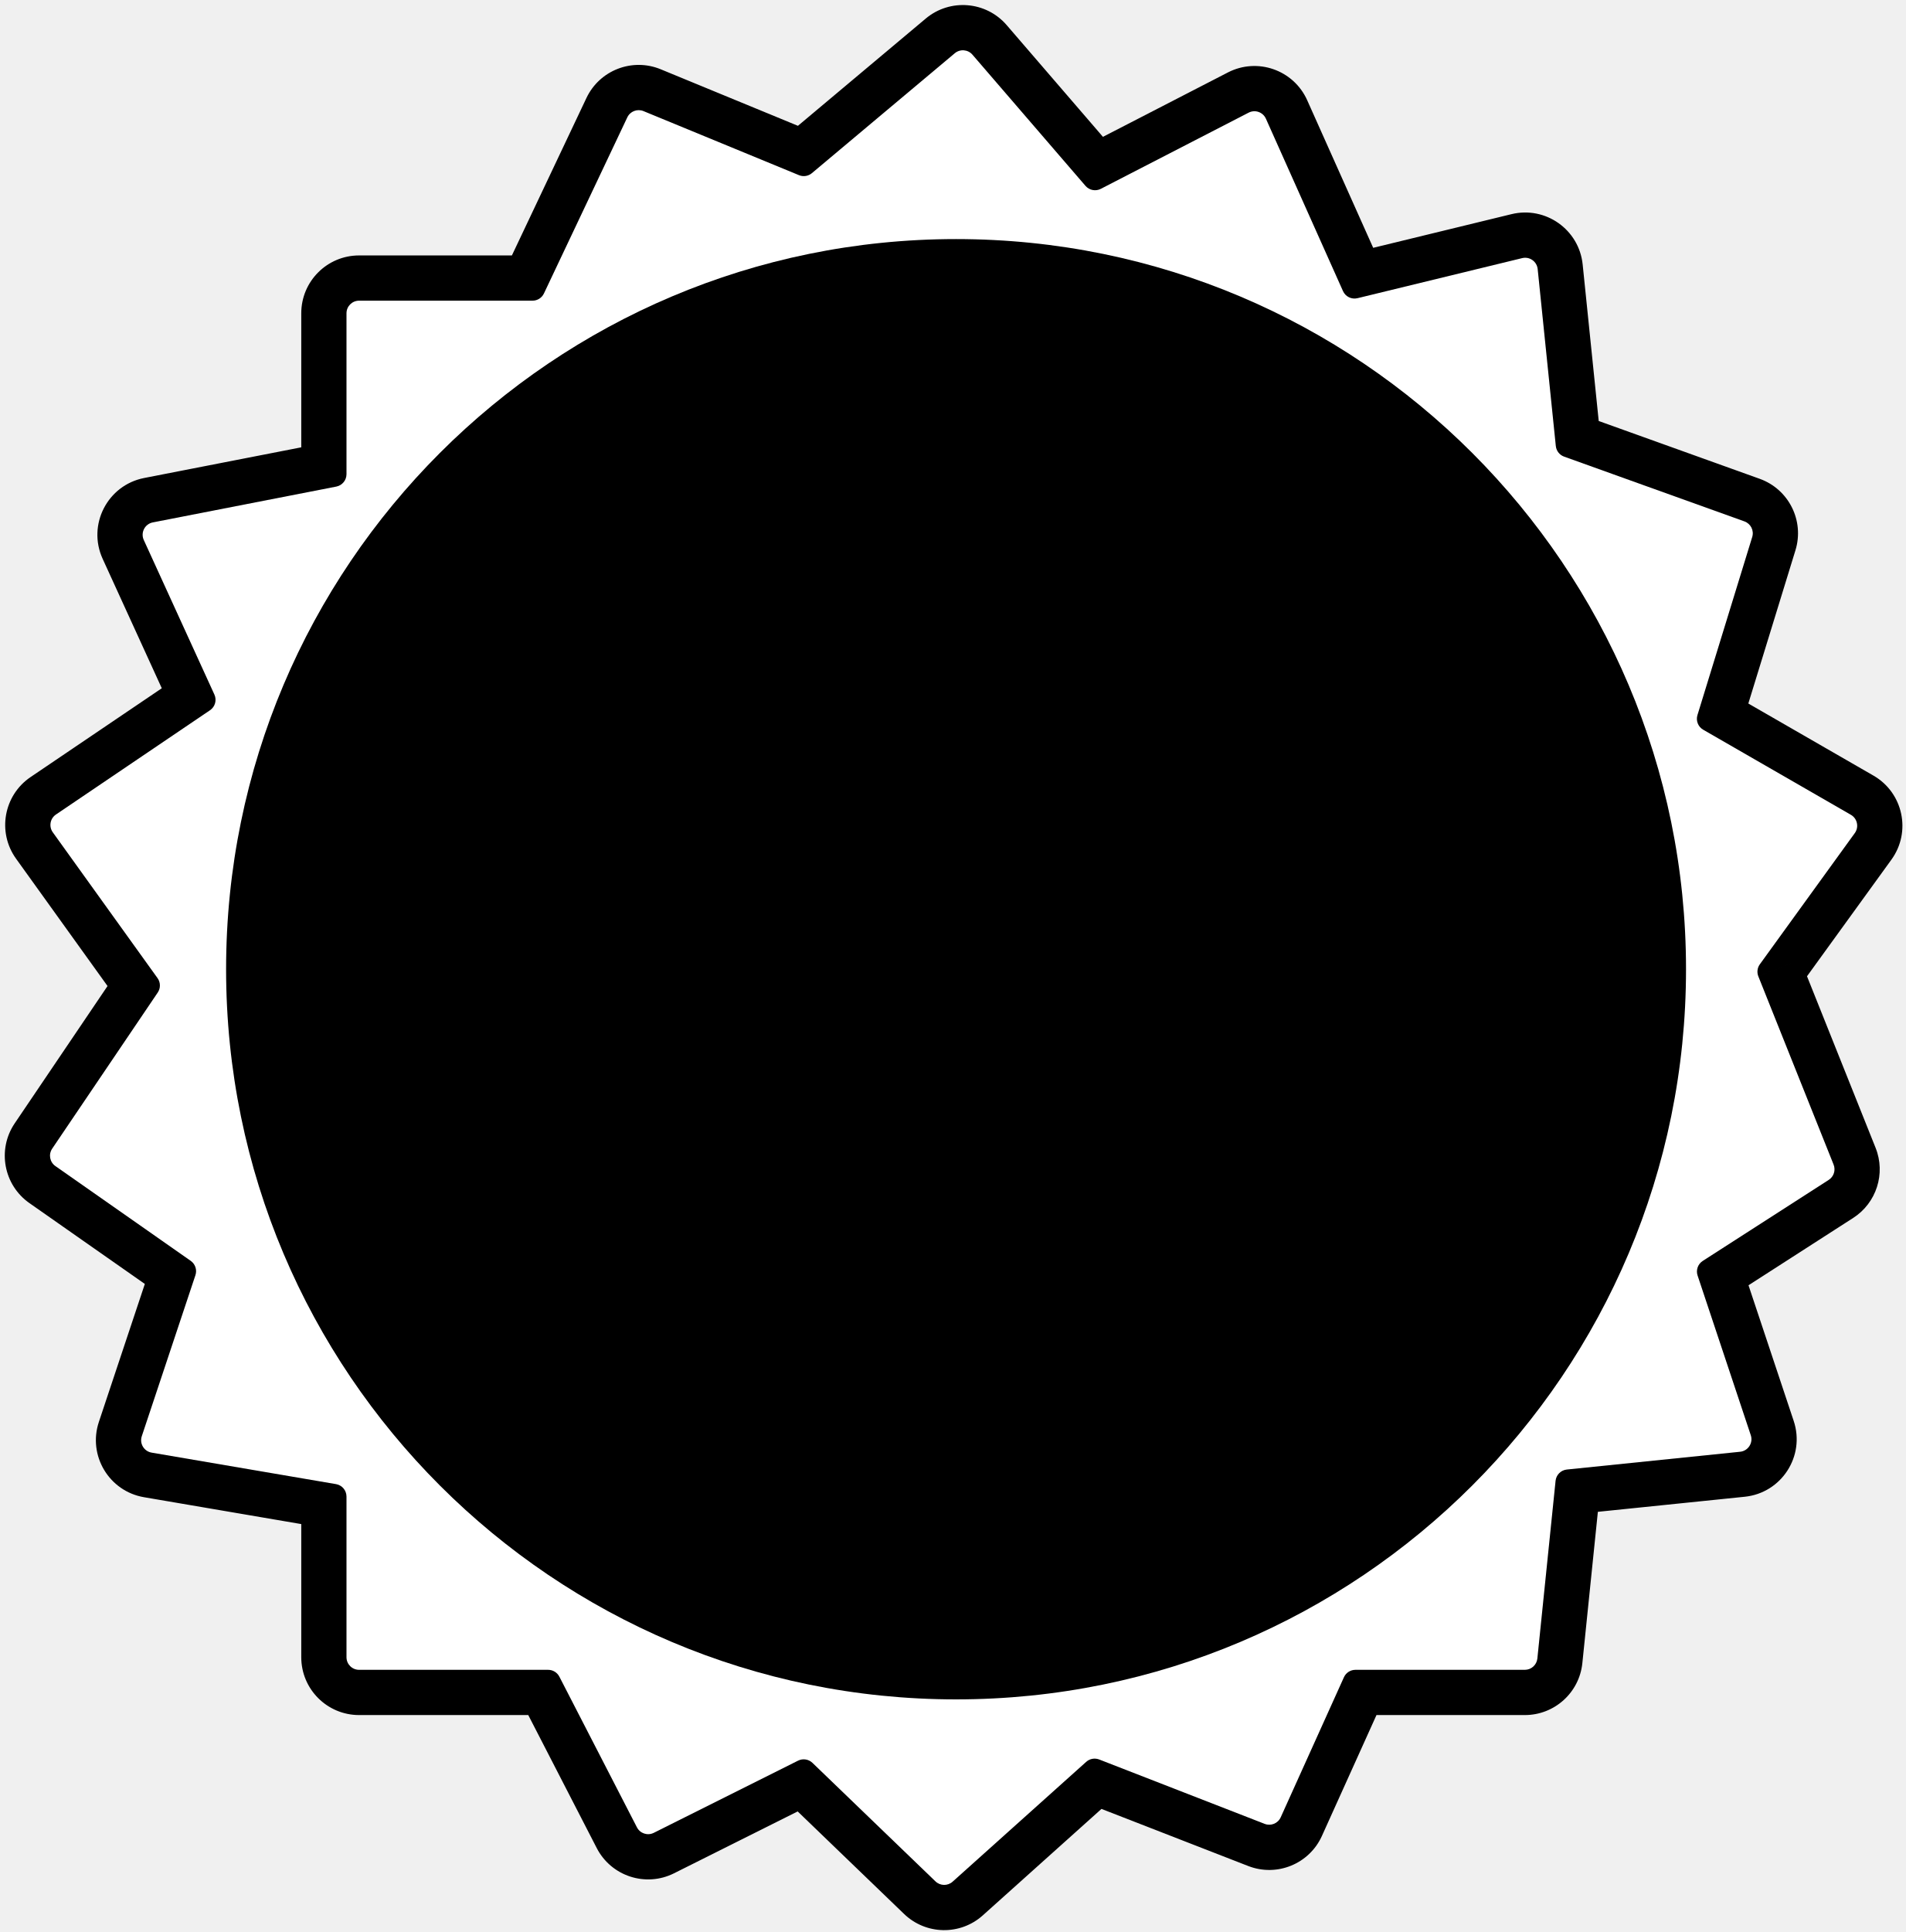
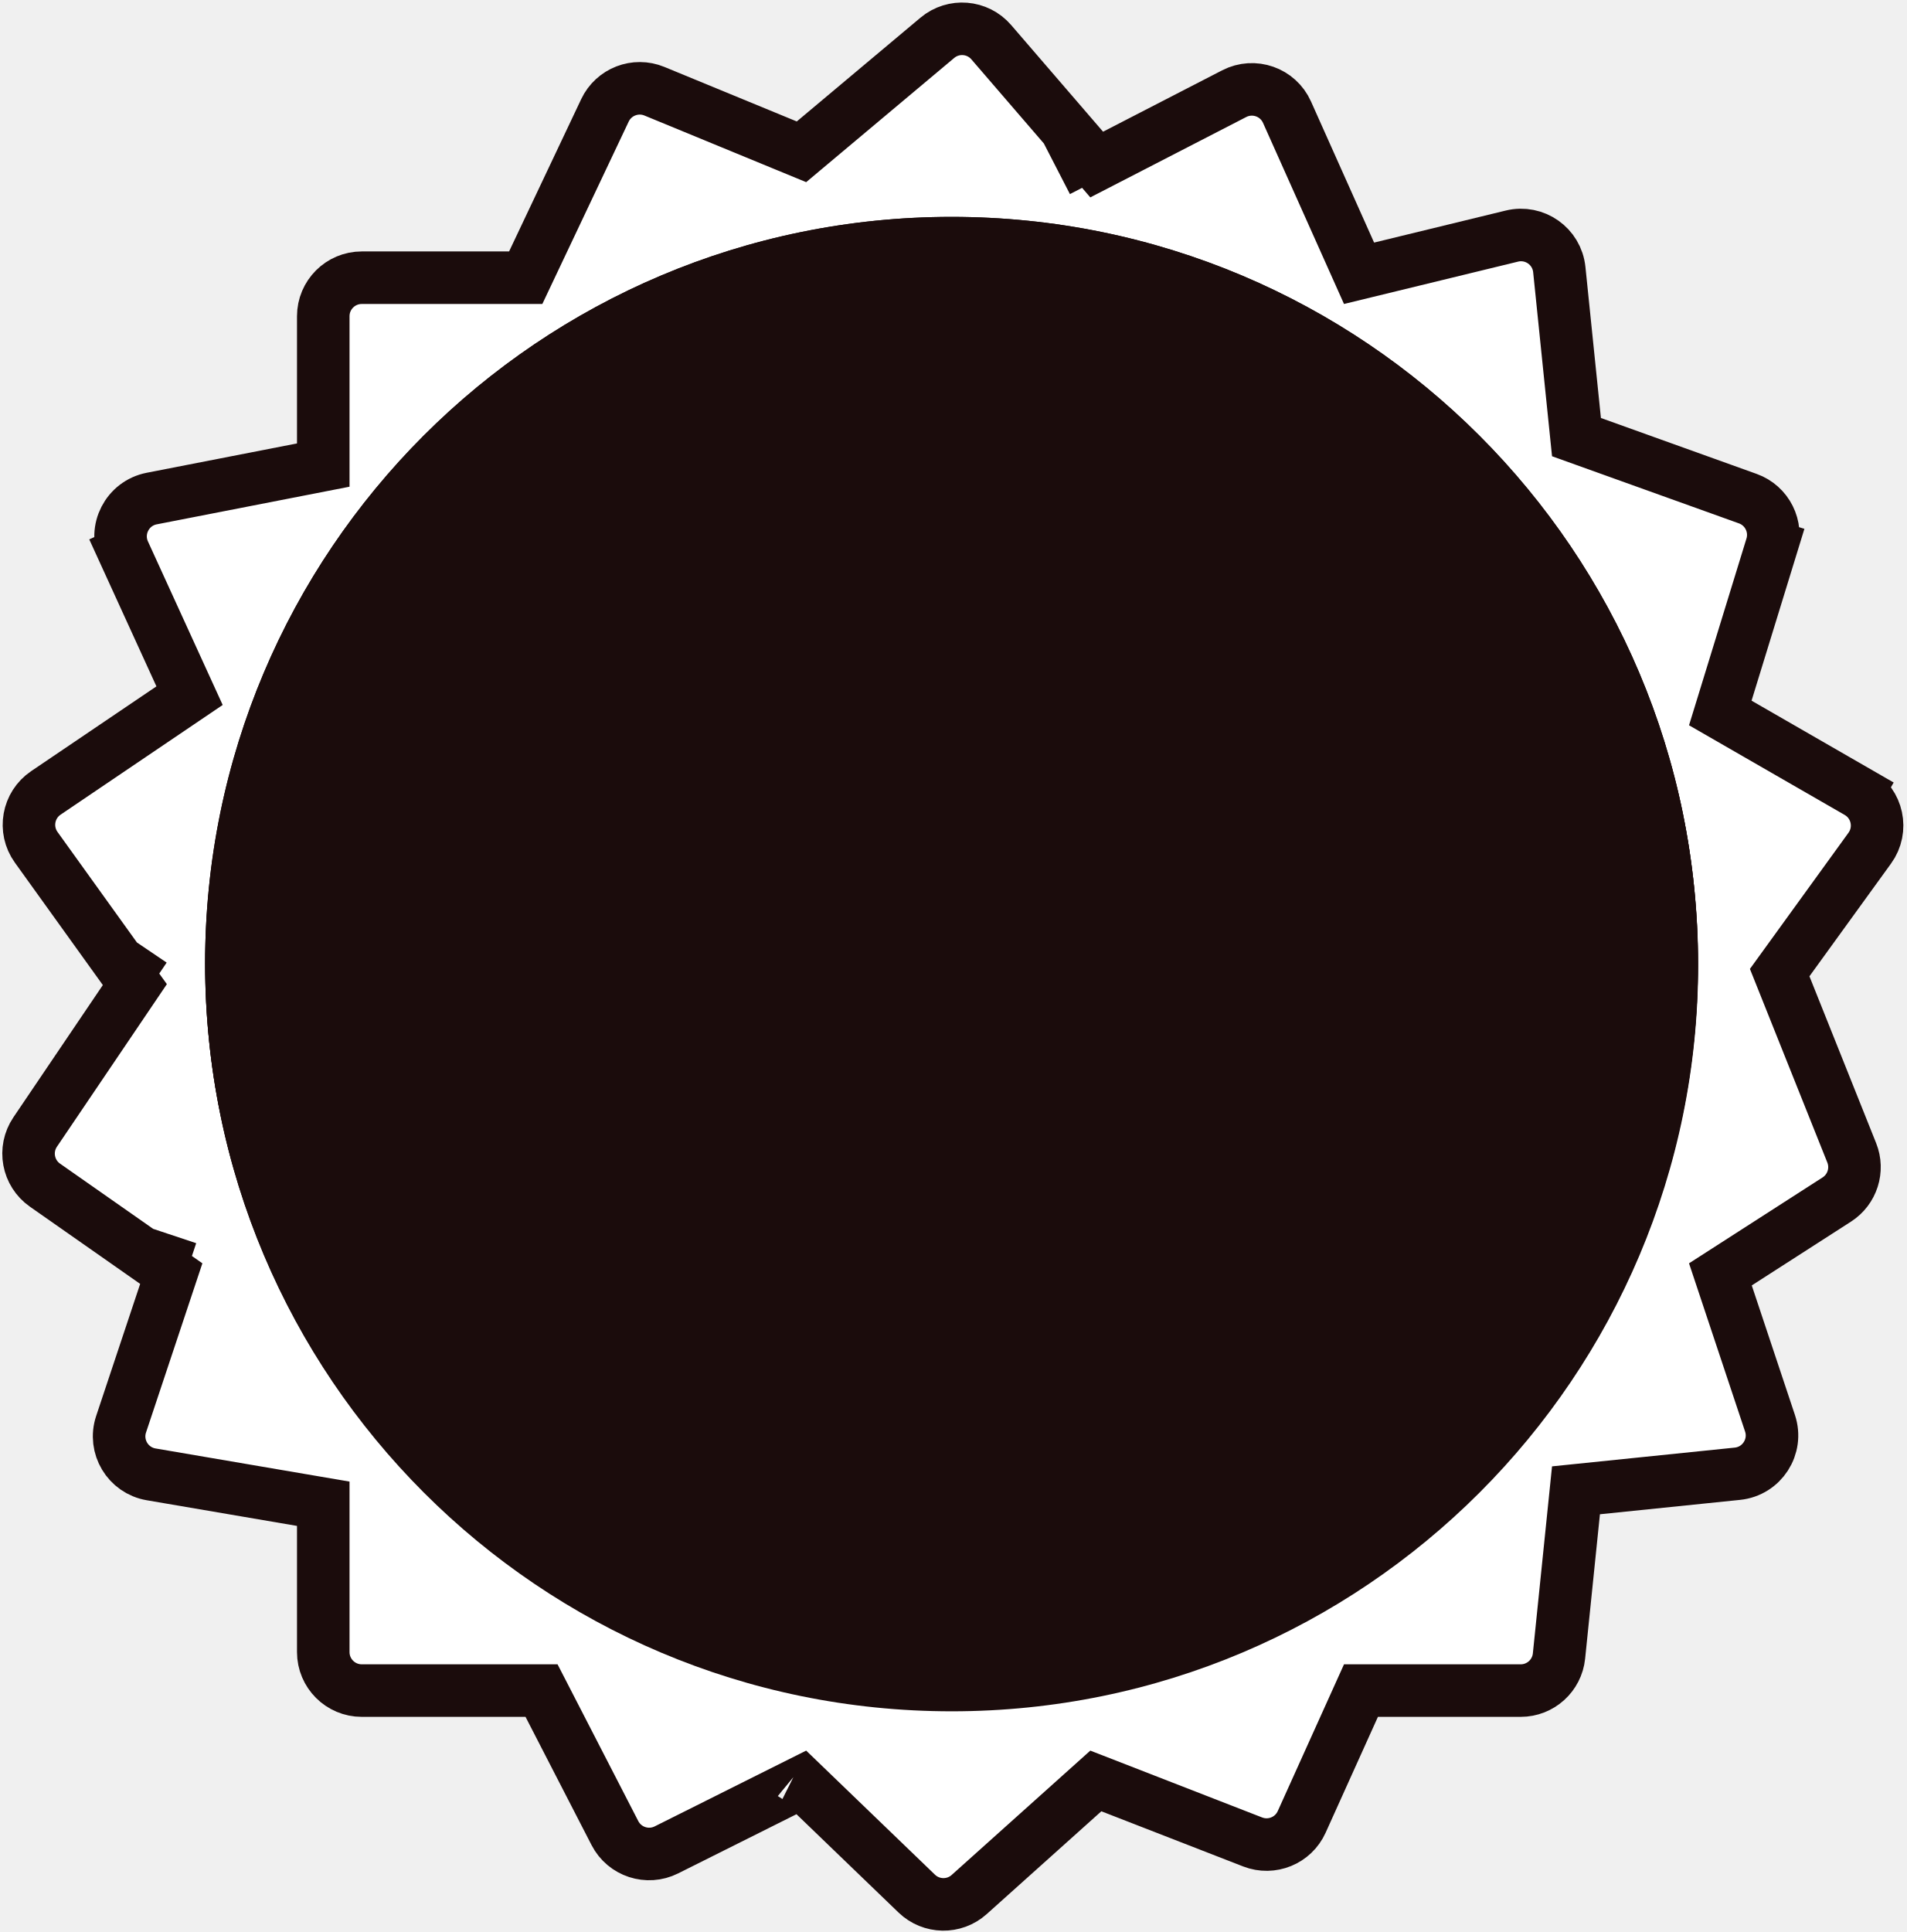
- <svg xmlns="http://www.w3.org/2000/svg" width="295" height="299" viewBox="0 0 295 299" fill="none">
-   <mask id="path-1-outside-1_459_553" maskUnits="userSpaceOnUse" x="-0.26" y="-0.219" width="295" height="299" fill="black">
-     <rect fill="white" x="-0.26" y="-0.219" width="295" height="299" />
-     <path d="M52.058 75.304L23.658 80.847C22.419 81.089 21.732 82.425 22.257 83.573L33.188 107.492C33.585 108.359 33.297 109.385 32.507 109.919L8.662 126.054C7.752 126.67 7.53 127.916 8.171 128.809L24.386 151.375C24.863 152.038 24.876 152.929 24.418 153.606L8.075 177.771C7.479 178.654 7.7 179.852 8.573 180.463L29.521 195.13C30.228 195.626 30.526 196.527 30.253 197.346L21.947 222.271C21.569 223.405 22.291 224.61 23.47 224.811L52.013 229.686C52.95 229.846 53.636 230.658 53.636 231.609V256.475C53.636 257.553 54.509 258.426 55.587 258.426H84.854C85.585 258.426 86.254 258.835 86.589 259.484L98.598 282.803C99.088 283.754 100.25 284.133 101.206 283.655L123.542 272.484C124.281 272.115 125.173 272.251 125.769 272.824L144.811 291.166C145.548 291.875 146.707 291.896 147.468 291.213L168.148 272.668C168.695 272.177 169.472 272.036 170.158 272.302L195.772 282.266C196.738 282.642 197.831 282.196 198.258 281.25L208.044 259.575C208.359 258.876 209.055 258.426 209.822 258.426H236.047C237.048 258.426 237.886 257.67 237.988 256.674L240.808 229.171C240.903 228.251 241.63 227.523 242.55 227.429L269.376 224.677C270.618 224.55 271.423 223.304 271.028 222.119L262.792 197.403C262.51 196.557 262.837 195.628 263.587 195.145L283.09 182.604C283.877 182.099 284.194 181.106 283.847 180.238L272.197 151.106C271.948 150.484 272.035 149.779 272.428 149.237L287.127 128.933C287.806 127.995 287.523 126.676 286.52 126.098L263.661 112.933C262.872 112.479 262.502 111.539 262.77 110.669L271.25 83.102C271.556 82.105 271.025 81.044 270.044 80.692L242.127 70.667C241.42 70.413 240.922 69.777 240.845 69.03L238.037 41.643C237.916 40.466 236.784 39.666 235.634 39.946L210.141 46.148C209.226 46.371 208.283 45.908 207.899 45.049L195.967 18.37C195.509 17.348 194.287 16.919 193.292 17.433L170.408 29.224C169.606 29.637 168.625 29.447 168.036 28.764L150.536 8.459C149.839 7.65 148.622 7.552 147.804 8.238L125.681 26.798C125.124 27.265 124.355 27.384 123.683 27.107L99.614 17.194C98.654 16.798 97.552 17.224 97.107 18.163L84.201 45.416C83.878 46.098 83.192 46.532 82.438 46.532H55.587C54.509 46.532 53.636 47.406 53.636 48.484V73.389C53.636 74.322 52.974 75.125 52.058 75.304Z" />
+ <svg xmlns="http://www.w3.org/2000/svg" width="304" height="308" viewBox="0 0 304 308" fill="none">
+   <path d="M7.171 188.938L7.171 188.938L27.309 203.038L19.308 227.049C18.118 230.618 20.39 234.408 24.099 235.042L51.542 239.728V263.375C51.542 266.765 54.291 269.514 57.682 269.514H86.345L98.045 292.233C99.585 295.222 103.243 296.417 106.25 294.913L127.766 284.152L146.17 301.88C148.487 304.112 152.134 304.176 154.528 302.029L174.723 283.919L199.723 293.644C202.766 294.827 206.202 293.423 207.545 290.448L216.996 269.514H242.463C245.611 269.514 248.249 267.133 248.571 264.001L251.279 237.586L277.017 234.945C280.926 234.544 283.457 230.625 282.215 226.897L274.305 203.162L292.866 191.227C295.34 189.636 296.338 186.514 295.246 183.783L283.757 155.053L298.122 135.209C300.259 132.258 299.37 128.107 296.213 126.288L294.123 129.918L296.213 126.288L274.289 113.662L282.466 87.077L278.464 85.846L282.467 87.077C283.431 83.942 281.76 80.602 278.673 79.494L251.358 69.686L248.619 42.976C248.239 39.273 244.678 36.757 241.06 37.637L216.691 43.566L205.204 17.883C203.766 14.666 199.92 13.318 196.788 14.932L174.86 26.232L158.048 6.724C155.855 4.18 152.024 3.87 149.451 6.029L127.79 24.201L104.342 14.544C101.321 13.299 97.854 14.639 96.455 17.593L83.821 44.272H57.682C54.291 44.272 51.542 47.021 51.542 50.411V74.142L24.19 79.48C20.292 80.241 18.131 84.446 19.782 88.058L23.5 86.358L19.782 88.058L30.223 110.904L7.315 126.405C4.451 128.343 3.752 132.264 5.77 135.073L21.502 156.966L5.606 180.469C3.729 183.246 4.425 187.015 7.171 188.938ZM27.836 201.456L27.835 201.458C27.836 201.457 27.836 201.456 27.836 201.456L29.958 202.163L27.836 201.456ZM126.627 283.056L126.633 283.061C126.631 283.059 126.629 283.057 126.627 283.056ZM173.292 27.039C173.293 27.039 173.294 27.038 173.295 27.038L173.292 27.039L174.316 29.027L173.292 27.039ZM22.375 155.674L22.372 155.678C22.373 155.677 22.374 155.675 22.375 155.674L24.228 156.927L22.375 155.674Z" fill="white" stroke="#1B0C0C" stroke-width="8.376" stroke-linecap="round" />
+   <circle cx="151.742" cy="153.804" r="119.013" fill="#1B0C0C" />
+   <mask id="path-3-inside-1_494_963" fill="white">
+     <path d="M32.702 153.587C32.702 87.859 85.986 34.575 151.715 34.575V34.575C217.443 34.575 270.727 87.859 270.727 153.587V153.587C270.727 219.316 217.443 272.6 151.715 272.6V272.6C85.986 272.6 32.702 219.316 32.702 153.587V153.587Z" />
  </mask>
-   <path d="M52.058 75.304L23.658 80.847C22.419 81.089 21.732 82.425 22.257 83.573L33.188 107.492C33.585 108.359 33.297 109.385 32.507 109.919L8.662 126.054C7.752 126.67 7.53 127.916 8.171 128.809L24.386 151.375C24.863 152.038 24.876 152.929 24.418 153.606L8.075 177.771C7.479 178.654 7.7 179.852 8.573 180.463L29.521 195.13C30.228 195.626 30.526 196.527 30.253 197.346L21.947 222.271C21.569 223.405 22.291 224.61 23.47 224.811L52.013 229.686C52.95 229.846 53.636 230.658 53.636 231.609V256.475C53.636 257.553 54.509 258.426 55.587 258.426H84.854C85.585 258.426 86.254 258.835 86.589 259.484L98.598 282.803C99.088 283.754 100.25 284.133 101.206 283.655L123.542 272.484C124.281 272.115 125.173 272.251 125.769 272.824L144.811 291.166C145.548 291.875 146.707 291.896 147.468 291.213L168.148 272.668C168.695 272.177 169.472 272.036 170.158 272.302L195.772 282.266C196.738 282.642 197.831 282.196 198.258 281.25L208.044 259.575C208.359 258.876 209.055 258.426 209.822 258.426H236.047C237.048 258.426 237.886 257.67 237.988 256.674L240.808 229.171C240.903 228.251 241.63 227.523 242.55 227.429L269.376 224.677C270.618 224.55 271.423 223.304 271.028 222.119L262.792 197.403C262.51 196.557 262.837 195.628 263.587 195.145L283.09 182.604C283.877 182.099 284.194 181.106 283.847 180.238L272.197 151.106C271.948 150.484 272.035 149.779 272.428 149.237L287.127 128.933C287.806 127.995 287.523 126.676 286.52 126.098L263.661 112.933C262.872 112.479 262.502 111.539 262.77 110.669L271.25 83.102C271.556 82.105 271.025 81.044 270.044 80.692L242.127 70.667C241.42 70.413 240.922 69.777 240.845 69.03L238.037 41.643C237.916 40.466 236.784 39.666 235.634 39.946L210.141 46.148C209.226 46.371 208.283 45.908 207.899 45.049L195.967 18.37C195.509 17.348 194.287 16.919 193.292 17.433L170.408 29.224C169.606 29.637 168.625 29.447 168.036 28.764L150.536 8.459C149.839 7.65 148.622 7.552 147.804 8.238L125.681 26.798C125.124 27.265 124.355 27.384 123.683 27.107L99.614 17.194C98.654 16.798 97.552 17.224 97.107 18.163L84.201 45.416C83.878 46.098 83.192 46.532 82.438 46.532H55.587C54.509 46.532 53.636 47.406 53.636 48.484V73.389C53.636 74.322 52.974 75.125 52.058 75.304Z" fill="white" />
-   <path d="M23.658 80.847L24.999 87.717L24.999 87.717L23.658 80.847ZM52.058 75.304L50.717 68.433L50.717 68.433L52.058 75.304ZM84.201 45.416L77.875 42.42L77.875 42.42L84.201 45.416ZM97.107 18.163L103.434 21.159L103.434 21.159L97.107 18.163ZM99.614 17.194L96.948 23.666L96.948 23.666L99.614 17.194ZM123.683 27.107L121.017 33.58L121.017 33.58L123.683 27.107ZM125.681 26.798L121.182 21.435L121.182 21.435L125.681 26.798ZM147.804 8.238L152.303 13.601L152.303 13.601L147.804 8.238ZM150.536 8.459L145.234 13.029L145.234 13.029L150.536 8.459ZM168.036 28.764L173.338 24.194L173.338 24.194L168.036 28.764ZM170.408 29.224L173.614 35.447L173.614 35.447L170.408 29.224ZM193.292 17.433L190.085 11.21L190.085 11.21L193.292 17.433ZM195.967 18.37L202.357 15.512L202.357 15.512L195.967 18.37ZM207.899 45.049L214.289 42.191L214.289 42.191L207.899 45.049ZM210.141 46.148L208.486 39.347L208.486 39.347L210.141 46.148ZM235.634 39.946L237.289 46.747L237.289 46.747L235.634 39.946ZM238.037 41.643L231.073 42.357L231.073 42.357L238.037 41.643ZM240.845 69.03L247.809 68.316L247.809 68.316L240.845 69.03ZM242.127 70.667L244.492 64.079L244.492 64.079L242.127 70.667ZM270.044 80.692L272.41 74.103L272.41 74.103L270.044 80.692ZM271.25 83.102L277.94 85.16L277.94 85.16L271.25 83.102ZM262.77 110.669L269.461 112.727L269.461 112.727L262.77 110.669ZM263.661 112.933L267.155 106.867L267.155 106.867L263.661 112.933ZM286.52 126.098L283.027 132.164L283.027 132.164L286.52 126.098ZM287.127 128.933L292.797 133.038L292.797 133.038L287.127 128.933ZM272.428 149.237L266.758 145.132L266.758 145.132L272.428 149.237ZM272.197 151.106L278.696 148.507L278.696 148.506L272.197 151.106ZM283.847 180.238L290.346 177.639L290.346 177.639L283.847 180.238ZM283.09 182.604L286.876 188.492L286.876 188.492L283.09 182.604ZM263.587 195.145L267.373 201.033L267.373 201.033L263.587 195.145ZM262.792 197.403L256.151 199.617L256.151 199.617L262.792 197.403ZM271.028 222.119L277.669 219.906L277.669 219.906L271.028 222.119ZM269.376 224.677L270.09 231.64L270.09 231.64L269.376 224.677ZM242.55 227.429L241.836 220.466L241.836 220.466L242.55 227.429ZM240.808 229.171L233.845 228.457L233.845 228.457L240.808 229.171ZM237.988 256.674L231.025 255.96L231.025 255.96L237.988 256.674ZM208.044 259.575L201.664 256.694L201.664 256.694L208.044 259.575ZM198.258 281.25L204.637 284.131L204.637 284.131L198.258 281.25ZM195.772 282.266L198.309 275.742L198.309 275.742L195.772 282.266ZM170.158 272.302L167.62 278.826L167.62 278.826L170.158 272.302ZM168.148 272.668L163.474 267.457L163.474 267.457L168.148 272.668ZM147.468 291.213L152.141 296.425L152.141 296.425L147.468 291.213ZM144.811 291.166L149.667 286.125L149.667 286.125L144.811 291.166ZM125.769 272.824L120.913 277.866L120.913 277.866L125.769 272.824ZM123.542 272.484L120.411 266.224L120.411 266.224L123.542 272.484ZM101.206 283.655L98.075 277.395L98.075 277.395L101.206 283.655ZM98.598 282.803L104.822 279.598L104.822 279.598L98.598 282.803ZM86.589 259.484L92.812 256.279L92.812 256.279L86.589 259.484ZM52.013 229.686L50.835 236.586L50.835 236.586L52.013 229.686ZM23.47 224.811L24.648 217.911L24.648 217.911L23.47 224.811ZM21.947 222.271L28.588 224.484L28.588 224.484L21.947 222.271ZM30.253 197.346L23.612 195.133L23.612 195.133L30.253 197.346ZM29.521 195.13L33.536 189.396L33.536 189.396L29.521 195.13ZM8.573 180.463L4.558 186.197L4.558 186.197L8.573 180.463ZM8.075 177.771L2.277 173.85L2.277 173.85L8.075 177.771ZM24.418 153.606L18.619 149.685L18.619 149.685L24.418 153.606ZM24.386 151.375L30.071 147.29L30.071 147.29L24.386 151.375ZM8.171 128.809L13.856 124.724L13.856 124.724L8.171 128.809ZM8.662 126.054L12.585 131.851L12.585 131.851L8.662 126.054ZM32.507 109.919L36.43 115.717L36.43 115.717L32.507 109.919ZM33.188 107.492L39.555 104.582L39.555 104.582L33.188 107.492ZM22.257 83.573L28.623 80.663L28.623 80.663L22.257 83.573ZM24.999 87.717L53.399 82.174L50.717 68.433L22.317 73.976L24.999 87.717ZM60.636 73.389V48.484H46.636V73.389H60.636ZM55.587 53.532H82.438V39.532H55.587V53.532ZM90.528 48.412L103.434 21.159L90.781 15.167L77.875 42.42L90.528 48.412ZM96.948 23.666L121.017 33.58L126.349 20.635L102.28 10.721L96.948 23.666ZM130.179 32.16L152.303 13.601L143.305 2.875L121.182 21.435L130.179 32.16ZM145.234 13.029L162.733 33.333L173.338 24.194L155.839 3.889L145.234 13.029ZM173.614 35.447L196.498 23.655L190.085 11.21L167.201 23.002L173.614 35.447ZM189.577 21.228L201.509 47.907L214.289 42.191L202.357 15.512L189.577 21.228ZM211.796 52.95L237.289 46.747L233.979 33.144L208.486 39.347L211.796 52.95ZM231.073 42.357L233.882 69.744L247.809 68.316L245 40.929L231.073 42.357ZM239.761 77.255L267.679 87.28L272.41 74.103L244.492 64.079L239.761 77.255ZM264.559 81.044L256.079 108.61L269.461 112.727L277.94 85.16L264.559 81.044ZM260.168 118.999L283.027 132.164L290.013 120.032L267.155 106.867L260.168 118.999ZM281.457 124.828L266.758 145.132L278.098 153.342L292.797 133.038L281.457 124.828ZM265.697 153.705L277.347 182.838L290.346 177.639L278.696 148.507L265.697 153.705ZM279.304 176.717L259.801 189.257L267.373 201.033L286.876 188.492L279.304 176.717ZM256.151 199.617L264.387 224.332L277.669 219.906L269.433 195.19L256.151 199.617ZM268.661 217.714L241.836 220.466L243.265 234.392L270.09 231.64L268.661 217.714ZM233.845 228.457L231.025 255.96L244.952 257.388L247.772 229.885L233.845 228.457ZM236.047 251.426H209.822V265.426H236.047V251.426ZM201.664 256.694L191.878 278.37L204.637 284.131L214.424 262.455L201.664 256.694ZM198.309 275.742L172.695 265.778L167.62 278.826L193.234 288.79L198.309 275.742ZM163.474 267.457L142.794 286.002L152.141 296.425L172.821 277.879L163.474 267.457ZM149.667 286.125L130.625 267.783L120.913 277.866L139.955 296.208L149.667 286.125ZM120.411 266.224L98.075 277.395L104.337 289.916L126.673 278.745L120.411 266.224ZM104.822 279.598L92.812 256.279L80.366 262.689L92.375 286.008L104.822 279.598ZM84.854 251.426H55.587V265.426H84.854V251.426ZM60.636 256.475V231.609H46.636V256.475H60.636ZM53.191 222.786L24.648 217.911L22.291 231.711L50.835 236.586L53.191 222.786ZM28.588 224.484L36.894 199.559L23.612 195.133L15.306 220.058L28.588 224.484ZM33.536 189.396L12.588 174.729L4.558 186.197L25.506 200.865L33.536 189.396ZM13.874 181.693L30.216 157.528L18.619 149.685L2.277 173.85L13.874 181.693ZM30.071 147.29L13.856 124.724L2.486 132.893L18.701 155.459L30.071 147.29ZM12.585 131.851L36.43 115.717L28.584 104.122L4.739 120.256L12.585 131.851ZM39.555 104.582L28.623 80.663L15.89 86.483L26.822 110.402L39.555 104.582ZM36.43 115.717C40.051 113.266 41.372 108.559 39.555 104.582L26.822 110.402C25.797 108.159 26.542 105.504 28.584 104.122L36.43 115.717ZM13.856 124.724C15.515 127.034 14.941 130.258 12.585 131.851L4.739 120.256C0.563 123.082 -0.456 128.798 2.486 132.893L13.856 124.724ZM30.216 157.528C32.317 154.422 32.259 150.335 30.071 147.29L18.701 155.459C17.467 153.742 17.434 151.437 18.619 149.685L30.216 157.528ZM12.588 174.729C14.845 176.31 15.418 179.409 13.874 181.693L2.277 173.85C-0.461 177.898 0.554 183.394 4.558 186.197L12.588 174.729ZM36.894 199.559C38.146 195.802 36.78 191.668 33.536 189.396L25.506 200.865C23.676 199.583 22.906 197.252 23.612 195.133L36.894 199.559ZM24.648 217.911C27.698 218.432 29.566 221.549 28.588 224.484L15.306 220.058C13.571 225.262 16.884 230.788 22.291 231.711L24.648 217.911ZM60.636 231.609C60.636 227.247 57.491 223.52 53.191 222.786L50.835 236.586C48.409 236.172 46.636 234.07 46.636 231.609H60.636ZM55.587 251.426C58.375 251.426 60.636 253.687 60.636 256.475H46.636C46.636 261.419 50.644 265.426 55.587 265.426V251.426ZM92.812 256.279C91.277 253.299 88.206 251.426 84.854 251.426V265.426C82.963 265.426 81.231 264.37 80.366 262.689L92.812 256.279ZM98.075 277.395C100.548 276.158 103.556 277.14 104.822 279.598L92.375 286.008C94.62 290.367 99.953 292.109 104.337 289.916L98.075 277.395ZM130.625 267.783C127.894 265.152 123.802 264.528 120.411 266.224L126.673 278.745C124.761 279.702 122.453 279.349 120.913 277.866L130.625 267.783ZM142.794 286.002C144.763 284.236 147.762 284.289 149.667 286.125L139.955 296.208C143.333 299.461 148.65 299.556 152.141 296.425L142.794 286.002ZM172.696 265.778C169.551 264.555 165.986 265.204 163.474 267.457L172.821 277.879C171.404 279.15 169.393 279.516 167.62 278.826L172.696 265.778ZM191.878 278.37C192.982 275.923 195.808 274.769 198.309 275.742L193.234 288.789C197.669 290.515 202.679 288.468 204.637 284.131L191.878 278.37ZM209.822 251.426C206.304 251.426 203.112 253.488 201.664 256.694L214.424 262.455C213.607 264.264 211.807 265.426 209.822 265.426V251.426ZM231.025 255.96C231.289 253.385 233.458 251.426 236.047 251.426V265.426C240.637 265.426 244.484 261.954 244.952 257.388L231.025 255.96ZM241.836 220.466C237.615 220.899 234.278 224.236 233.845 228.457L247.772 229.885C247.528 232.266 245.646 234.148 243.265 234.392L241.836 220.466ZM264.387 224.332C263.365 221.266 265.447 218.043 268.661 217.714L270.09 231.64C275.79 231.056 279.48 225.341 277.669 219.906L264.387 224.332ZM259.801 189.257C256.36 191.47 254.857 195.735 256.151 199.617L269.433 195.19C270.162 197.38 269.314 199.785 267.373 201.033L259.801 189.257ZM277.347 182.838C276.449 180.592 277.27 178.025 279.304 176.717L286.876 188.492C290.483 186.173 291.939 181.621 290.346 177.639L277.347 182.838ZM266.758 145.132C264.958 147.619 264.557 150.854 265.697 153.705L278.696 148.506C279.339 150.114 279.113 151.939 278.098 153.342L266.758 145.132ZM283.027 132.164C280.43 130.669 279.7 127.255 281.457 124.828L292.797 133.038C295.912 128.735 294.616 122.683 290.013 120.032L283.027 132.164ZM256.079 108.61C254.851 112.603 256.548 116.915 260.168 118.999L267.155 106.867C269.196 108.043 270.153 110.475 269.461 112.727L256.079 108.61ZM267.679 87.28C265.14 86.368 263.766 83.622 264.559 81.044L277.94 85.16C279.346 80.589 276.911 75.72 272.41 74.103L267.679 87.28ZM233.882 69.744C234.233 73.17 236.519 76.091 239.761 77.255L244.492 64.079C246.321 64.736 247.61 66.383 247.809 68.316L233.882 69.744ZM237.289 46.747C234.315 47.471 231.386 45.402 231.073 42.357L245 40.929C244.447 35.529 239.253 31.861 233.979 33.144L237.289 46.747ZM201.509 47.907C203.272 51.85 207.6 53.971 211.796 52.95L208.486 39.347C210.853 38.771 213.294 39.967 214.289 42.191L201.509 47.907ZM196.498 23.655C193.922 24.982 190.76 23.874 189.577 21.228L202.357 15.512C200.259 10.822 194.652 8.857 190.085 11.21L196.498 23.655ZM162.733 33.333C165.436 36.469 169.935 37.343 173.614 35.447L167.201 23.002C169.277 21.932 171.814 22.425 173.338 24.194L162.733 33.333ZM152.303 13.601C150.187 15.376 147.037 15.121 145.234 13.029L155.839 3.889C152.642 0.179 147.057 -0.273 143.305 2.875L152.303 13.601ZM121.017 33.58C124.098 34.848 127.627 34.301 130.18 32.16L121.182 21.435C122.621 20.227 124.612 19.919 126.349 20.635L121.017 33.58ZM103.434 21.159C102.284 23.587 99.433 24.689 96.948 23.666L102.28 10.721C97.875 8.907 92.82 10.861 90.781 15.167L103.434 21.159ZM82.438 53.532C85.897 53.532 89.047 51.539 90.528 48.412L77.875 42.42C78.71 40.657 80.486 39.532 82.438 39.532V53.532ZM60.636 48.484C60.636 51.272 58.375 53.532 55.587 53.532V39.532C50.644 39.532 46.636 43.54 46.636 48.484H60.636ZM53.399 82.174C57.602 81.354 60.636 77.671 60.636 73.389H46.636C46.636 70.973 48.347 68.896 50.717 68.433L53.399 82.174ZM22.317 73.976C16.634 75.085 13.484 81.217 15.89 86.483L28.623 80.663C29.981 83.634 28.204 87.092 24.999 87.717L22.317 73.976Z" fill="black" mask="url(#path-1-outside-1_459_553)" />
-   <circle cx="148" cy="150" r="113" fill="black" />
+   <path d="M32.702 153.587C32.702 87.859 85.986 34.575 151.715 34.575V34.575C217.443 34.575 270.727 87.859 270.727 153.587V153.587C270.727 219.316 217.443 272.6 151.715 272.6V272.6C85.986 272.6 32.702 219.316 32.702 153.587V153.587Z" fill="#1B0C0C" />
+   <path d="M151.715 269.058C87.942 269.058 36.243 217.36 36.243 153.587H29.161C29.161 221.272 84.03 276.141 151.715 276.141V269.058ZM267.186 153.587C267.186 217.36 215.488 269.058 151.715 269.058V276.141C219.399 276.141 274.269 221.272 274.269 153.587H267.186ZM151.715 38.116C215.488 38.116 267.186 89.814 267.186 153.587H274.269C274.269 85.903 219.399 31.033 151.715 31.033V38.116ZM151.715 31.033C84.03 31.033 29.161 85.903 29.161 153.587H36.243C36.243 89.814 87.942 38.116 151.715 38.116V31.033Z" fill="#1B0C0C" mask="url(#path-3-inside-1_494_963)" />
</svg>
